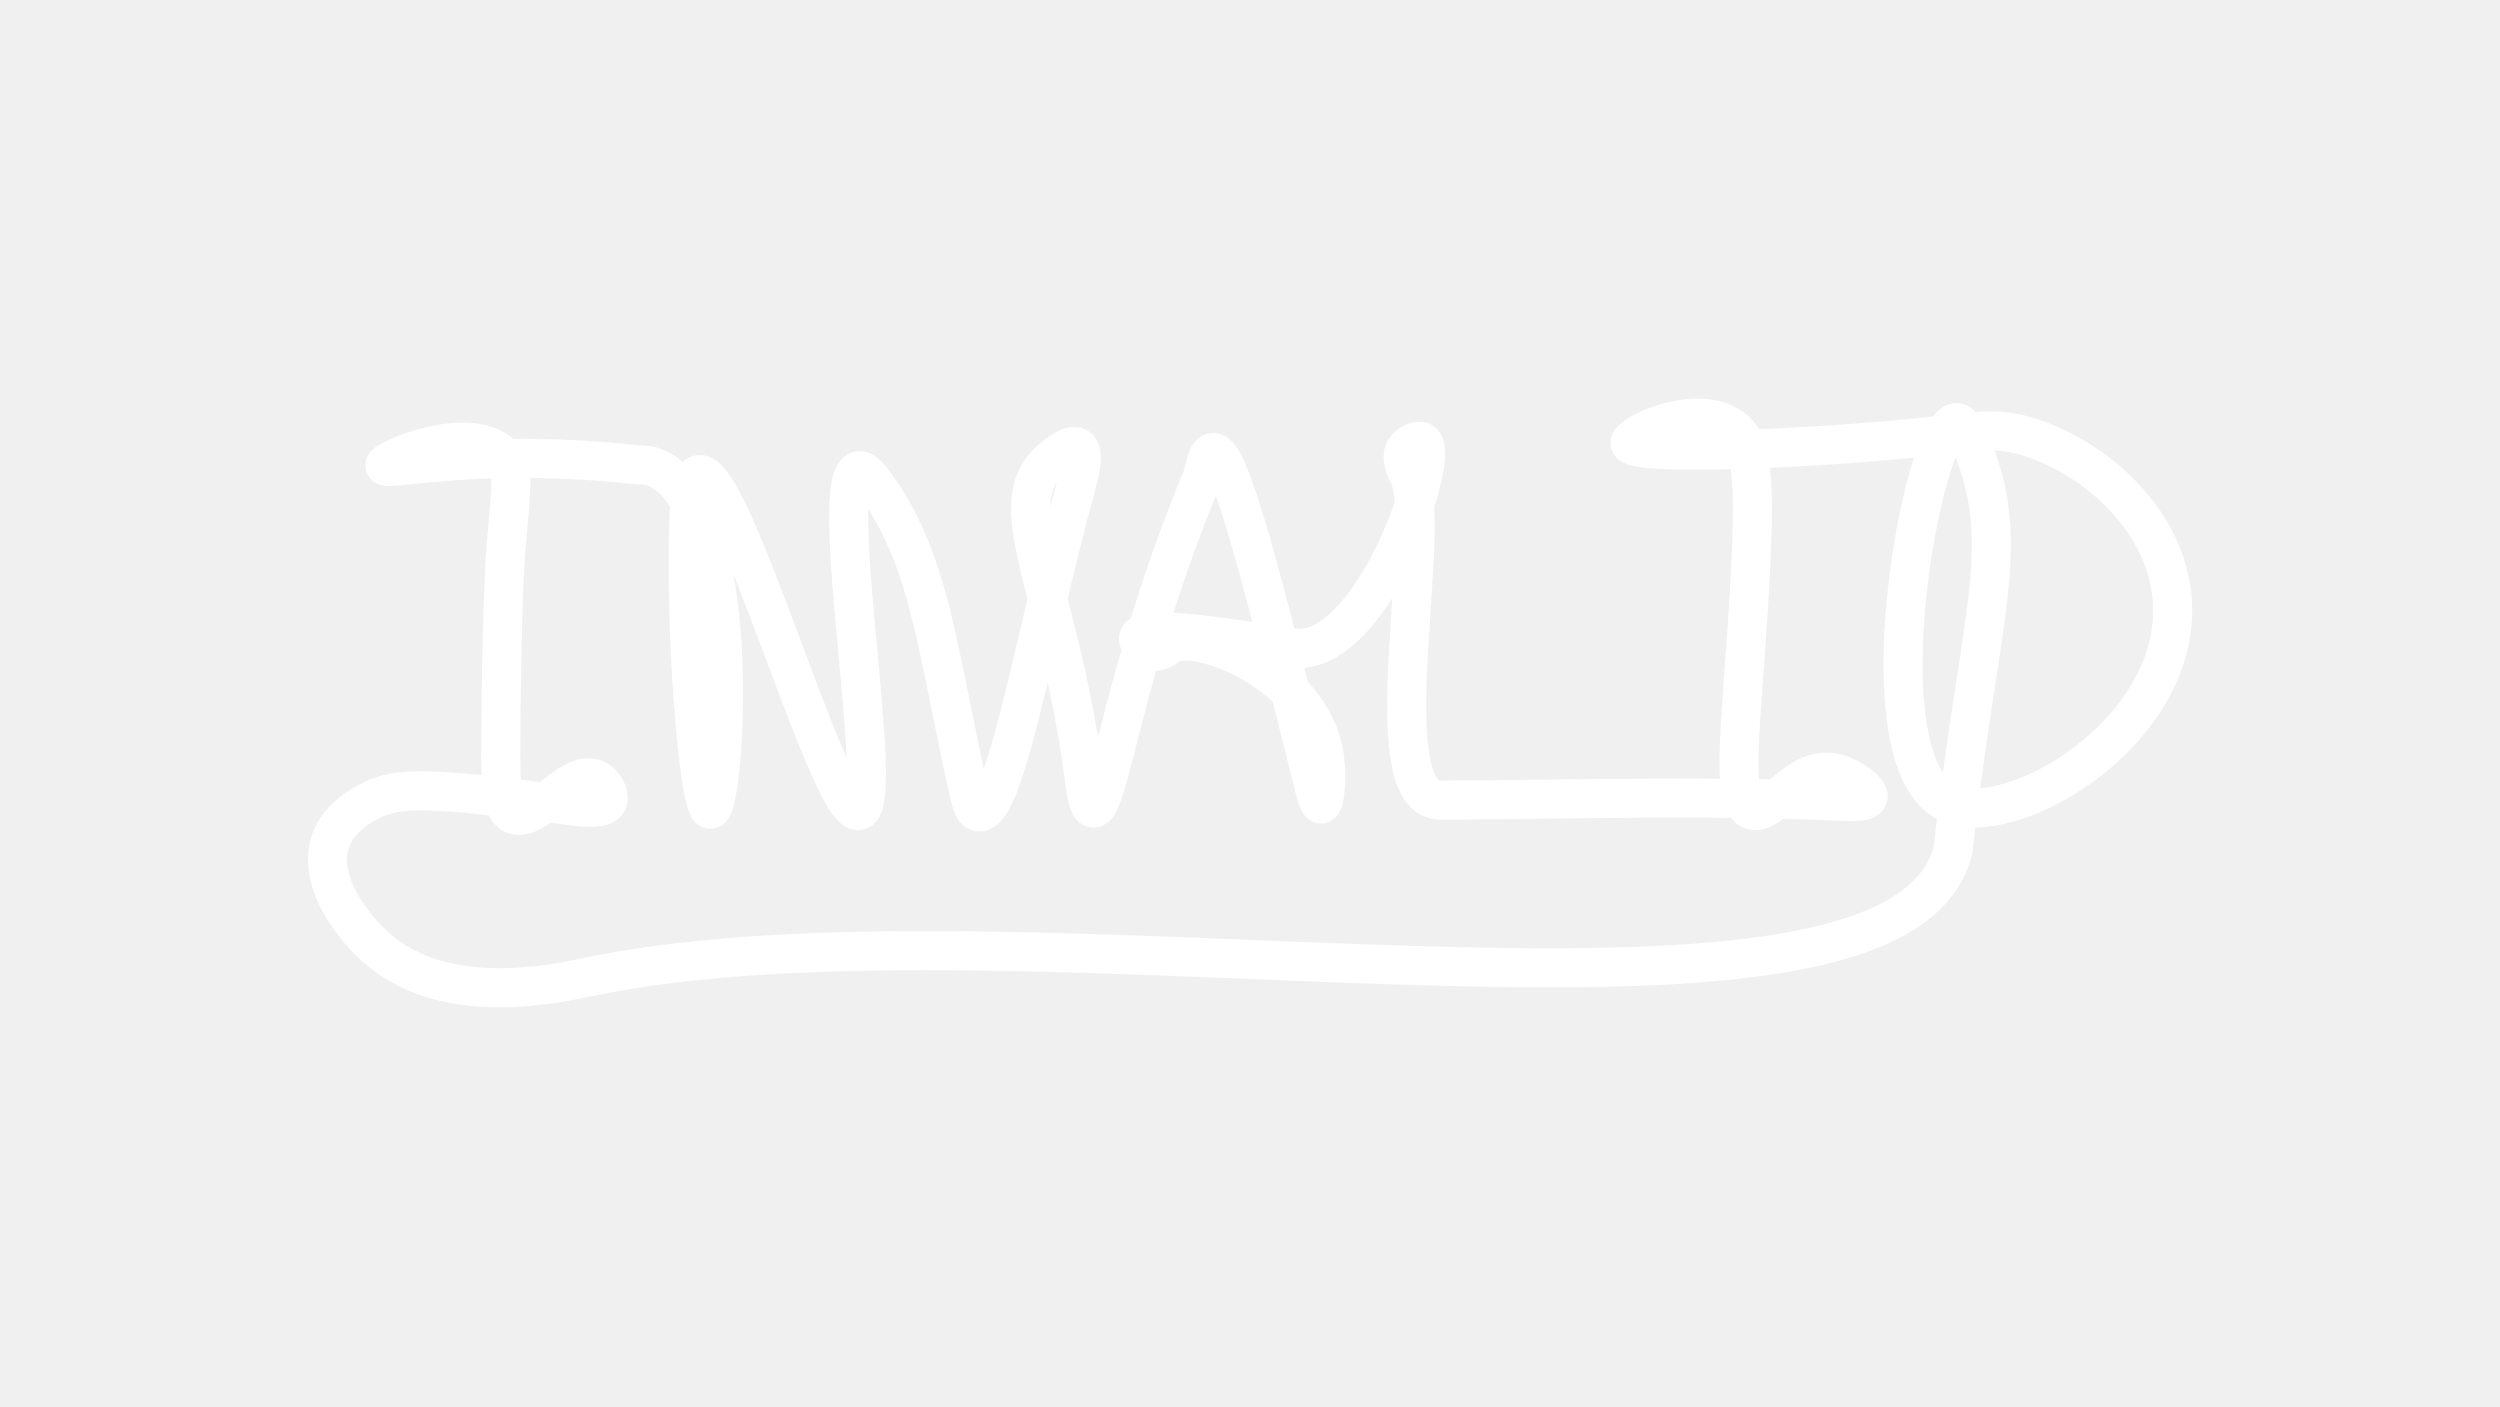
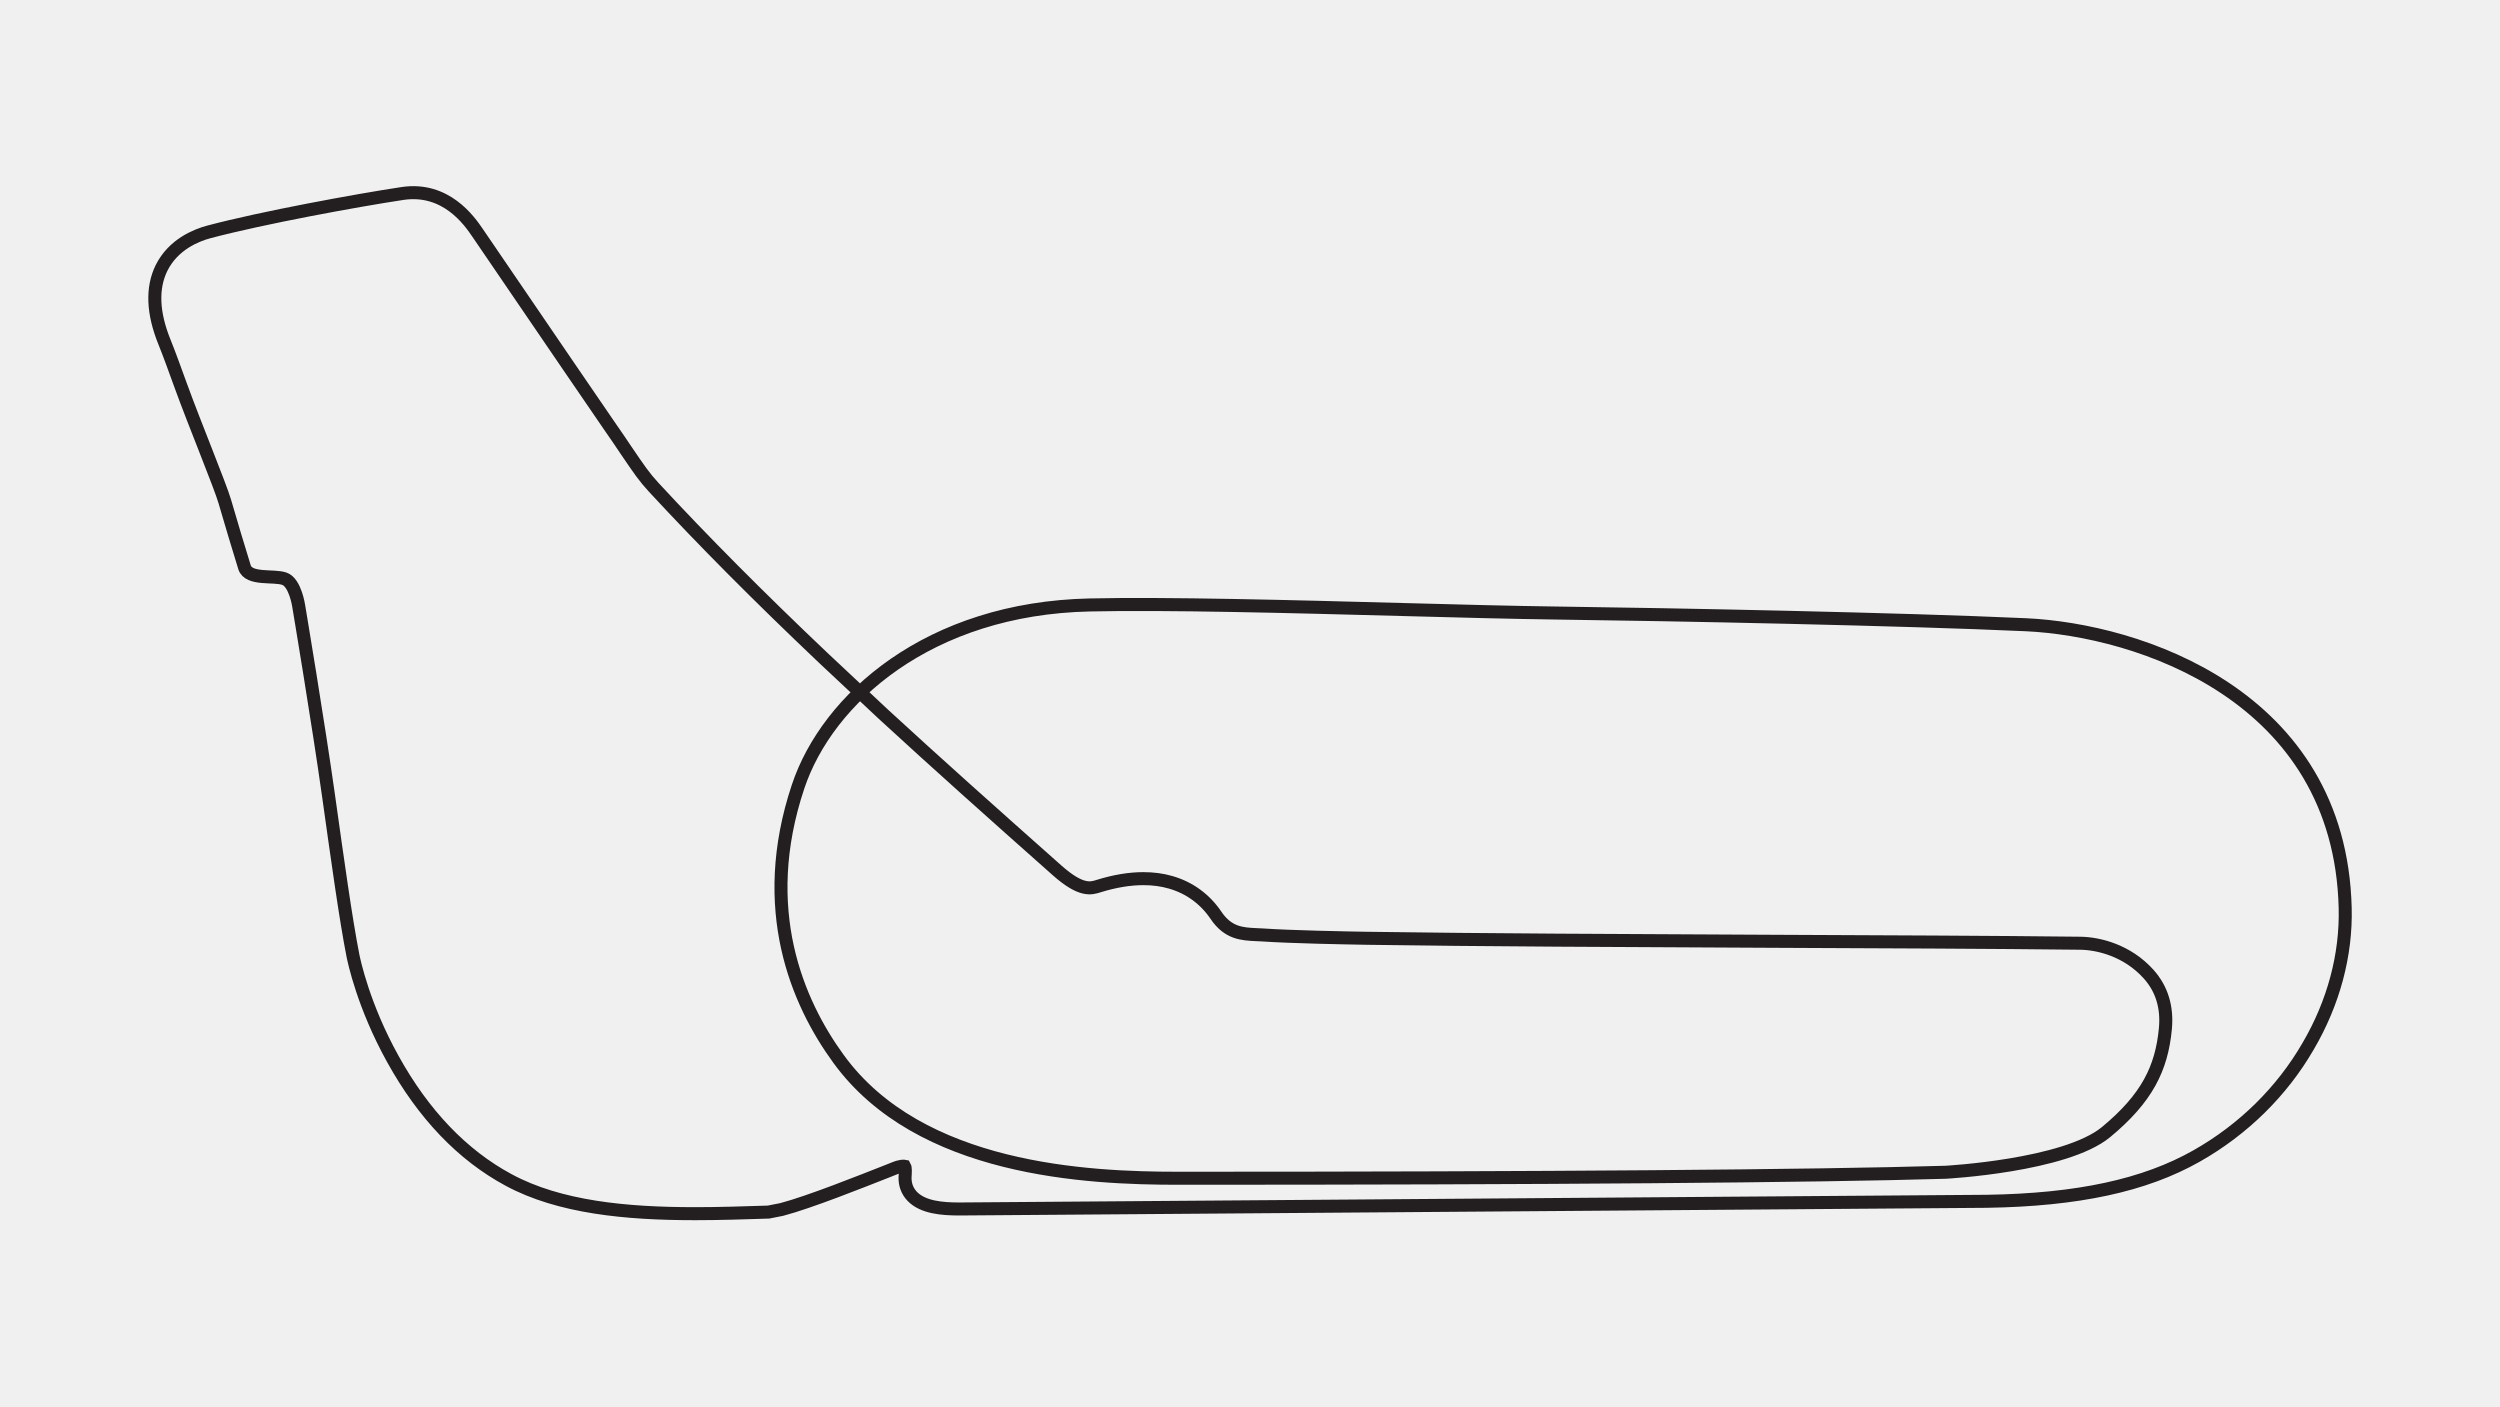
<svg xmlns="http://www.w3.org/2000/svg" version="1.1" id="Combined_-_Config" x="0px" y="0px" viewBox="0 0 1920 1080" style="enable-background:new 0 0 1920 1080;" xml:space="preserve">
  <style type="text/css">
- 	.st0{fill:none;stroke:#FFFFFF;stroke-width:30;stroke-miterlimit:10;}
+ 	.st0{fill:none;stroke:#231F20;stroke-width:10;stroke-miterlimit:10;}
</style>
-   <path class="st0" d="M285.6,614.5c20-9.8,42.9-10.4,151,4c9.6,1.3,26.9,3.7,30-3c2.1-4.7-2.2-13.8-9-17c-19-8.8-46.3,34-63,27  c-9.5-4-10.2-21.7-10-56c0.7-111.4,4-149,4-149c4.2-48.4,6.8-61.1-3-71c-24.4-24.6-90.8,3.6-90,8c0.8,4.5,72.7-13.4,189-1  c8.7,0.9,12.2,0.3,17,2c71.9,25.4,55.2,262.1,44,263c-8,0.6-18.5-116.8-17-208c0.6-34.9,2.6-47.7,8-49c25.9-6.1,100.5,263.3,123,258  c21.4-5.1-25.5-255.1,0-261c2-0.5,5.8,0.2,17,17c36,53.7,42.8,114.8,64,214c5.1,23.9,6.8,30.3,11,31c20.1,3.4,42.8-133.6,75-251  c1.9-6.8,7-25.3,1-29c-5.5-3.4-18.3,7-24,13c-33.2,35.1,10.5,98.9,29,240c1.4,10.4,2.9,23.6,7,24c12.1,1.3,23.5-109.2,83-252  c2.3-5.5,3.9-20.7,9-21c13.3-0.9,37.8,97.1,77,254c1.4,5.7,4,16.2,6,16c2.9-0.3,5.8-24,1-44c-14.4-59.7-98.9-91.5-118-78  c-1.7,1.2-7.3,5.9-13.3,4.6c-5.3-1.2-10.9-7.1-9.8-10.4c3.3-10.2,68,0,113.3,7.1c7.7,1.2,8,1.3,9.8,1.3  c59-0.4,109.3-149.5,94.7-158.7c-3.1-1.9-10.6,1.4-13.3,6.2c-3.9,6.8,1.6,16.5,2.7,18.7c19.2,37.5-24.4,230.6,17.8,248.9  c3.2,1.4,5.8,1.3,8.4,1.3c102.4-0.5,204.8-3.8,307.1,0.9c5.6,0.3,18.2,1,19.6-3.1c1.5-4.7-12-14.9-24-18.2  c-29.8-8.2-50.5,33.7-65.3,28c-17.1-6.6-7.7-66.4-1.8-167.1c5.4-92.8,1.8-115.6-13.8-126.7c-27-19.1-78.7,5.4-77.8,12  c1.4,9.9,127.3,4.7,206.2-2.7c59.1-5.5,71.6-10.3,97.8-2.7c50.1,14.6,108,62.5,112.4,126.2c7.1,101.4-125.2,178.7-172.9,155.1  c-66.9-33.2-18.3-290.7,7.1-291.6c5.2-0.2,9.3,10.4,14.7,24.9c26.5,71.1,4.1,124-15.1,284.4c-2.3,19.3-1.9,17.8-2.2,19.1  c-44.4,176.2-712.7,27.3-1048,97.3c-24.1,5-107,23.8-160-20c-20.6-17.1-48.5-53.4-38.2-84C260.2,627,279.6,617.5,285.6,614.5z" />
-   <path class="st0" d="M960,540" />
+   <path class="st0" d="M1801.1,697.3c-4-163.7-159.3-213.5-245.1-217.5c-96.9-4.4-269.5-7.8-361.7-9c-30.9-0.4-73.1-1.5-117.7-2.7  c-84.9-2.3-181.3-4.8-239.5-3.5c-123.7,2.6-201.7,72-224.2,139.6c-31.4,94.1-0.5,165.6,31,208.9c62.4,86.1,191.6,91.8,261,91.8  c284.5,0,488.3-1.6,589.2-4.6c0,0,92-4.9,123.4-30.9s42.6-48.9,45.5-79.2c1.6-16.6-2.7-30.7-12.8-42c-16.5-18.4-38.6-23.6-52.5-23.8  c-67.3-0.8-150.5-1.1-238.5-1.5c-109.6-0.5-223-1-309.6-2.3c-16.5-0.3-57.3-1-80.6-2.6c-1.3-0.1-2.8-0.2-4.3-0.2  c-10.6-0.5-21.5-1-30.8-14.8c-8.4-12.5-20.5-21.3-34.9-25.4c-6.5-1.9-13.5-2.8-20.9-2.8c-10.6,0-22,1.9-34.3,5.7  c-6,1.9-13.5,4.3-31.9-12c-50.4-44.7-92.4-82.2-133.6-120.1l-46.4-43.5c-49.2-46.7-91.7-89.4-129.8-130.6  c-7.3-7.9-10.9-13.2-21.5-28.8c-3.3-5-7.5-11.1-12.7-18.6c-16.9-24.6-43.9-64.2-67.7-99.1c-12.2-17.9-24-35.2-33.7-49.4  c-5.9-8.6-23.9-34.8-57.4-29.8c-35.7,5.4-107.6,18.6-148.7,29.5c-9.7,2.6-27.3,9.6-36.3,27.6c-7.6,15.4-6.9,34.6,2.3,57.2  c3.6,8.9,7.9,20.8,12.5,33.5c10.6,29.2,30.1,76.3,33.7,88.6c3.6,12.3,12,40.7,15.2,50.7c3.2,10,22.4,5.8,30.7,8.8  c8.3,3,10.9,20.9,10.9,20.9s15.2,90.6,23,146.3c6.8,48.4,13.1,94,18.7,122.4c0.8,3.8,7.9,38.3,30.6,79.2  c23.5,42.5,53.4,73.8,88.9,92.9c39,21.1,90.6,25.9,142.7,25.9l1,0c18,0,36.5-0.6,55.2-1.2h0.6l10.1-2l0.4-0.1  c21.2-5.6,60.5-21.3,81.6-29.6l4.5-1.8c5.4-2.2,7.6-1.8,8.1-1.7c0.7,1.2,0.5,5.3,0.4,6.6c0,0.5-0.1,0.9-0.1,1.2  c-0.3,6,1.6,11.2,5.5,15.3c8.2,8.5,22.9,9.7,36.2,9.7l789-5.9c70-1.1,121.3-12.2,161.2-34.8c36-20.4,65.6-49.6,85.7-84.4  C1792.2,770.1,1802,733.4,1801.1,697.3" />
</svg>
